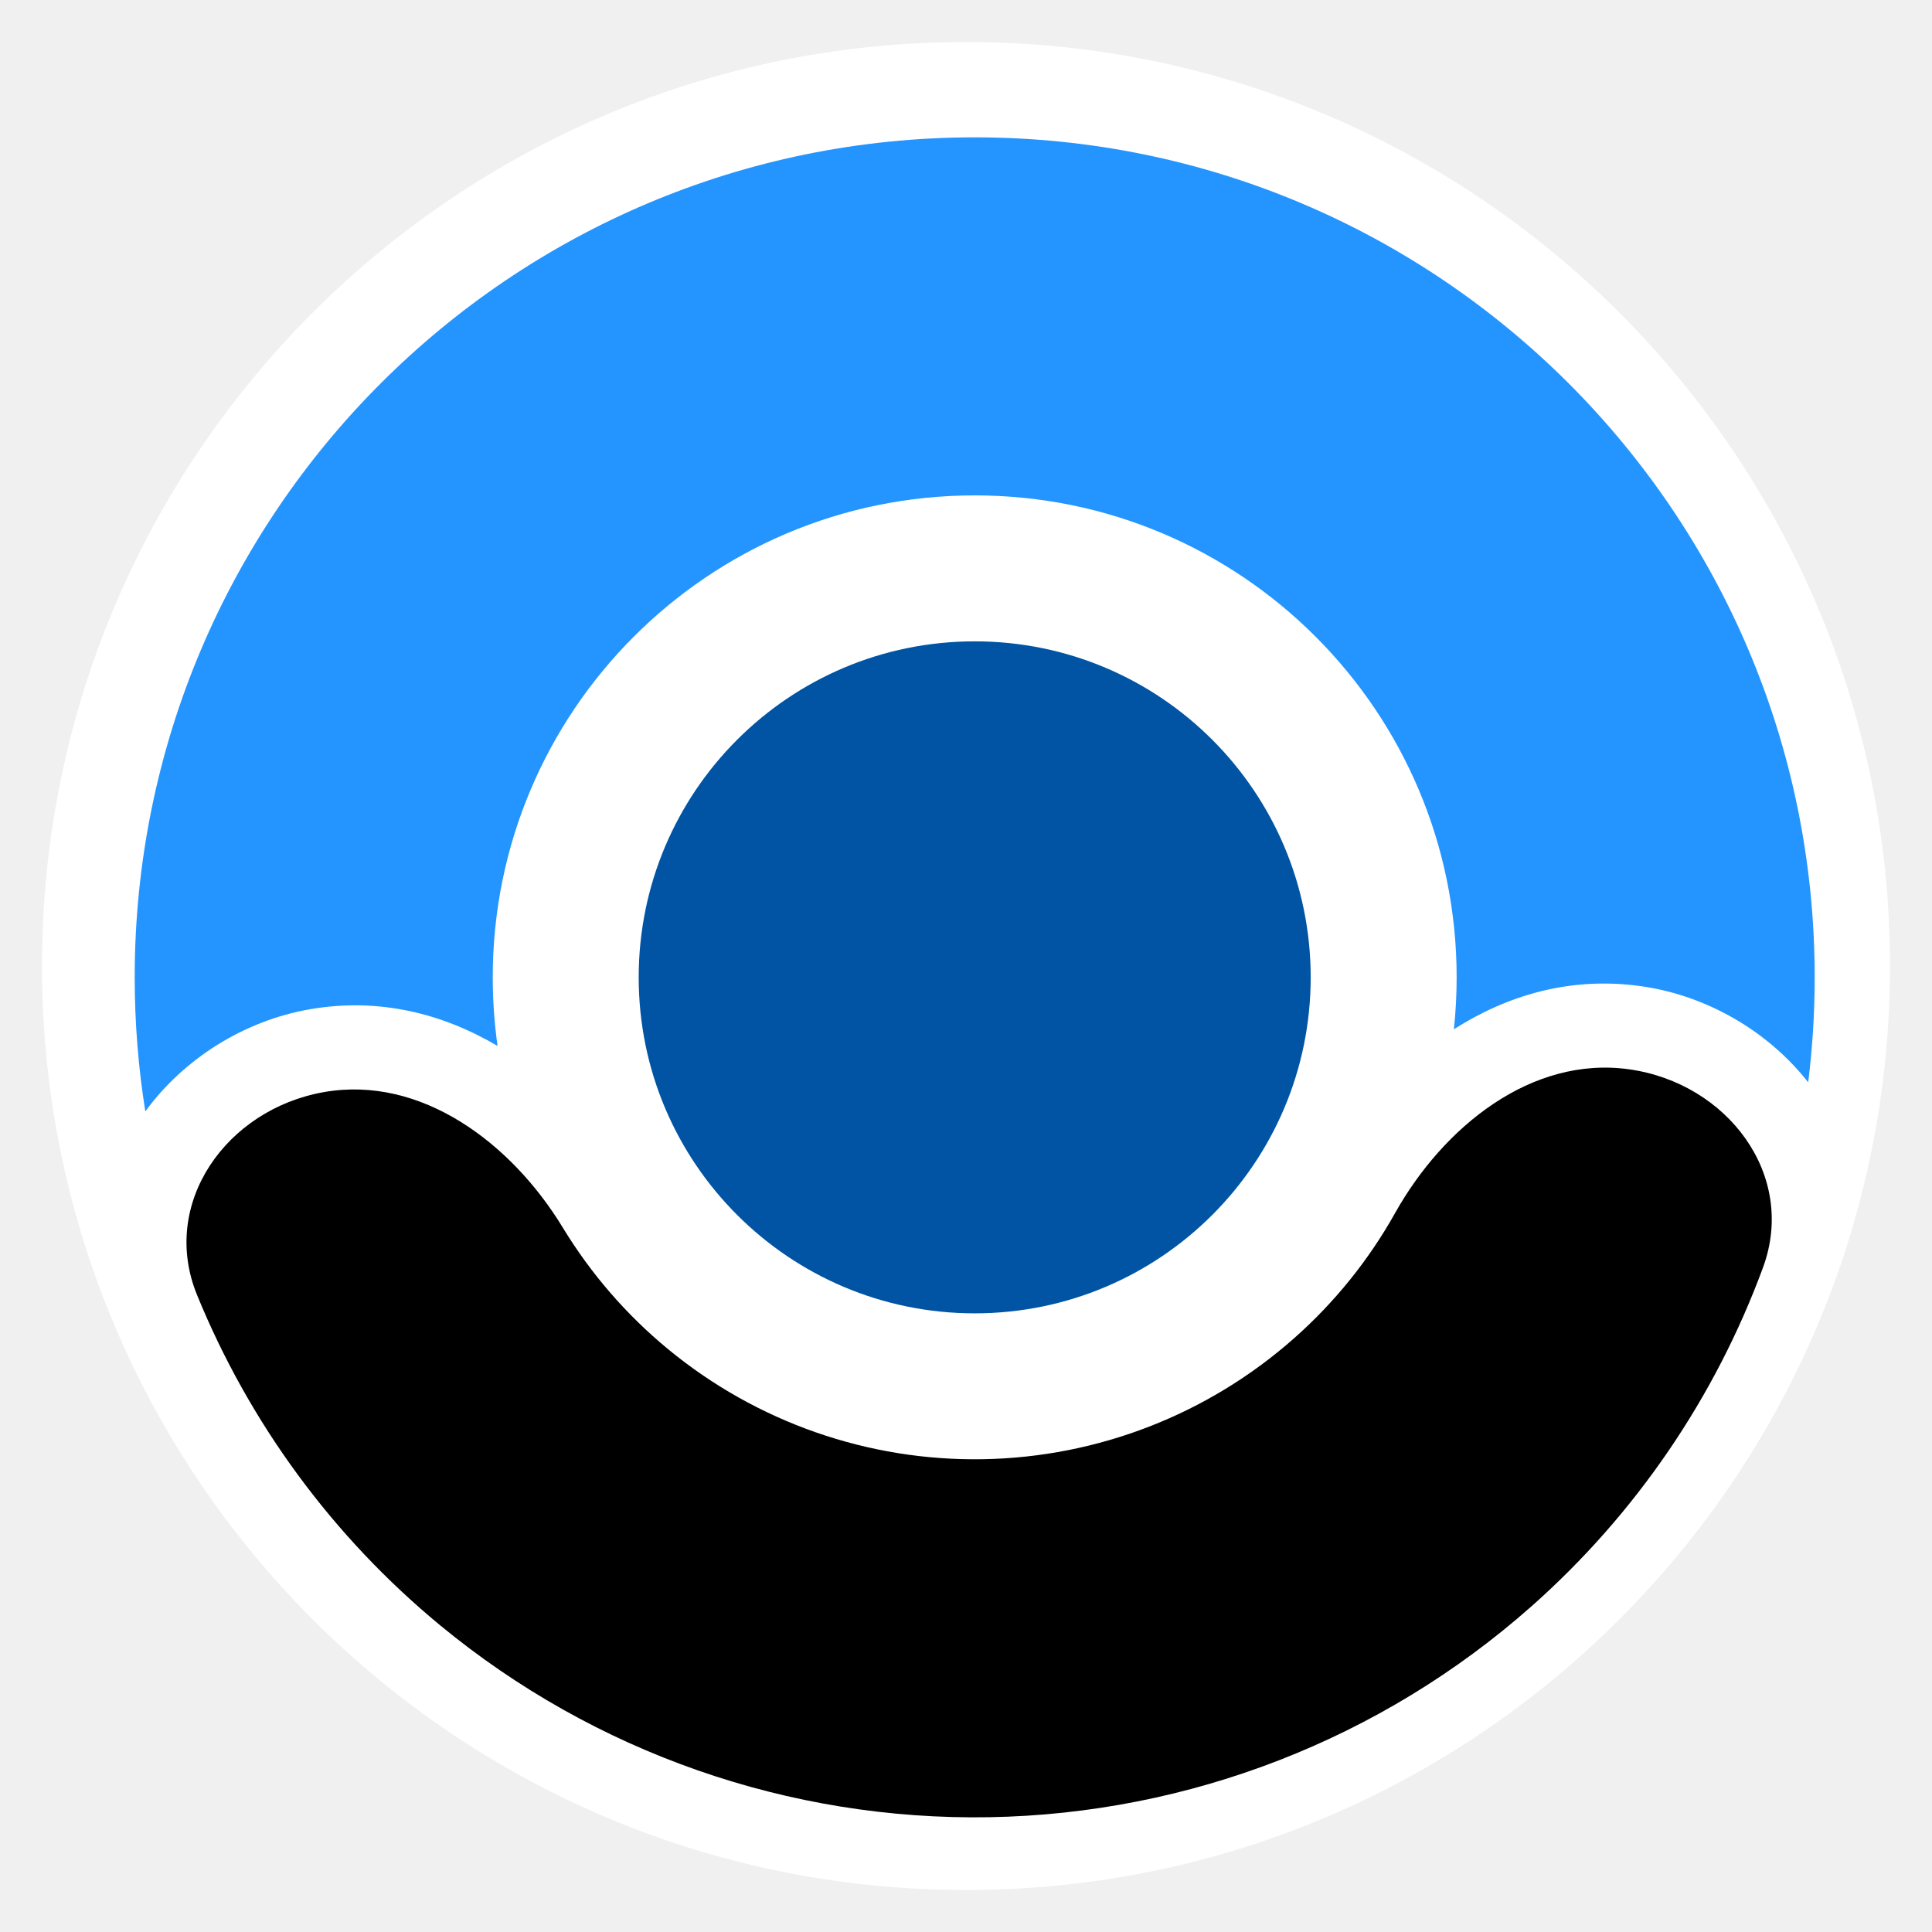
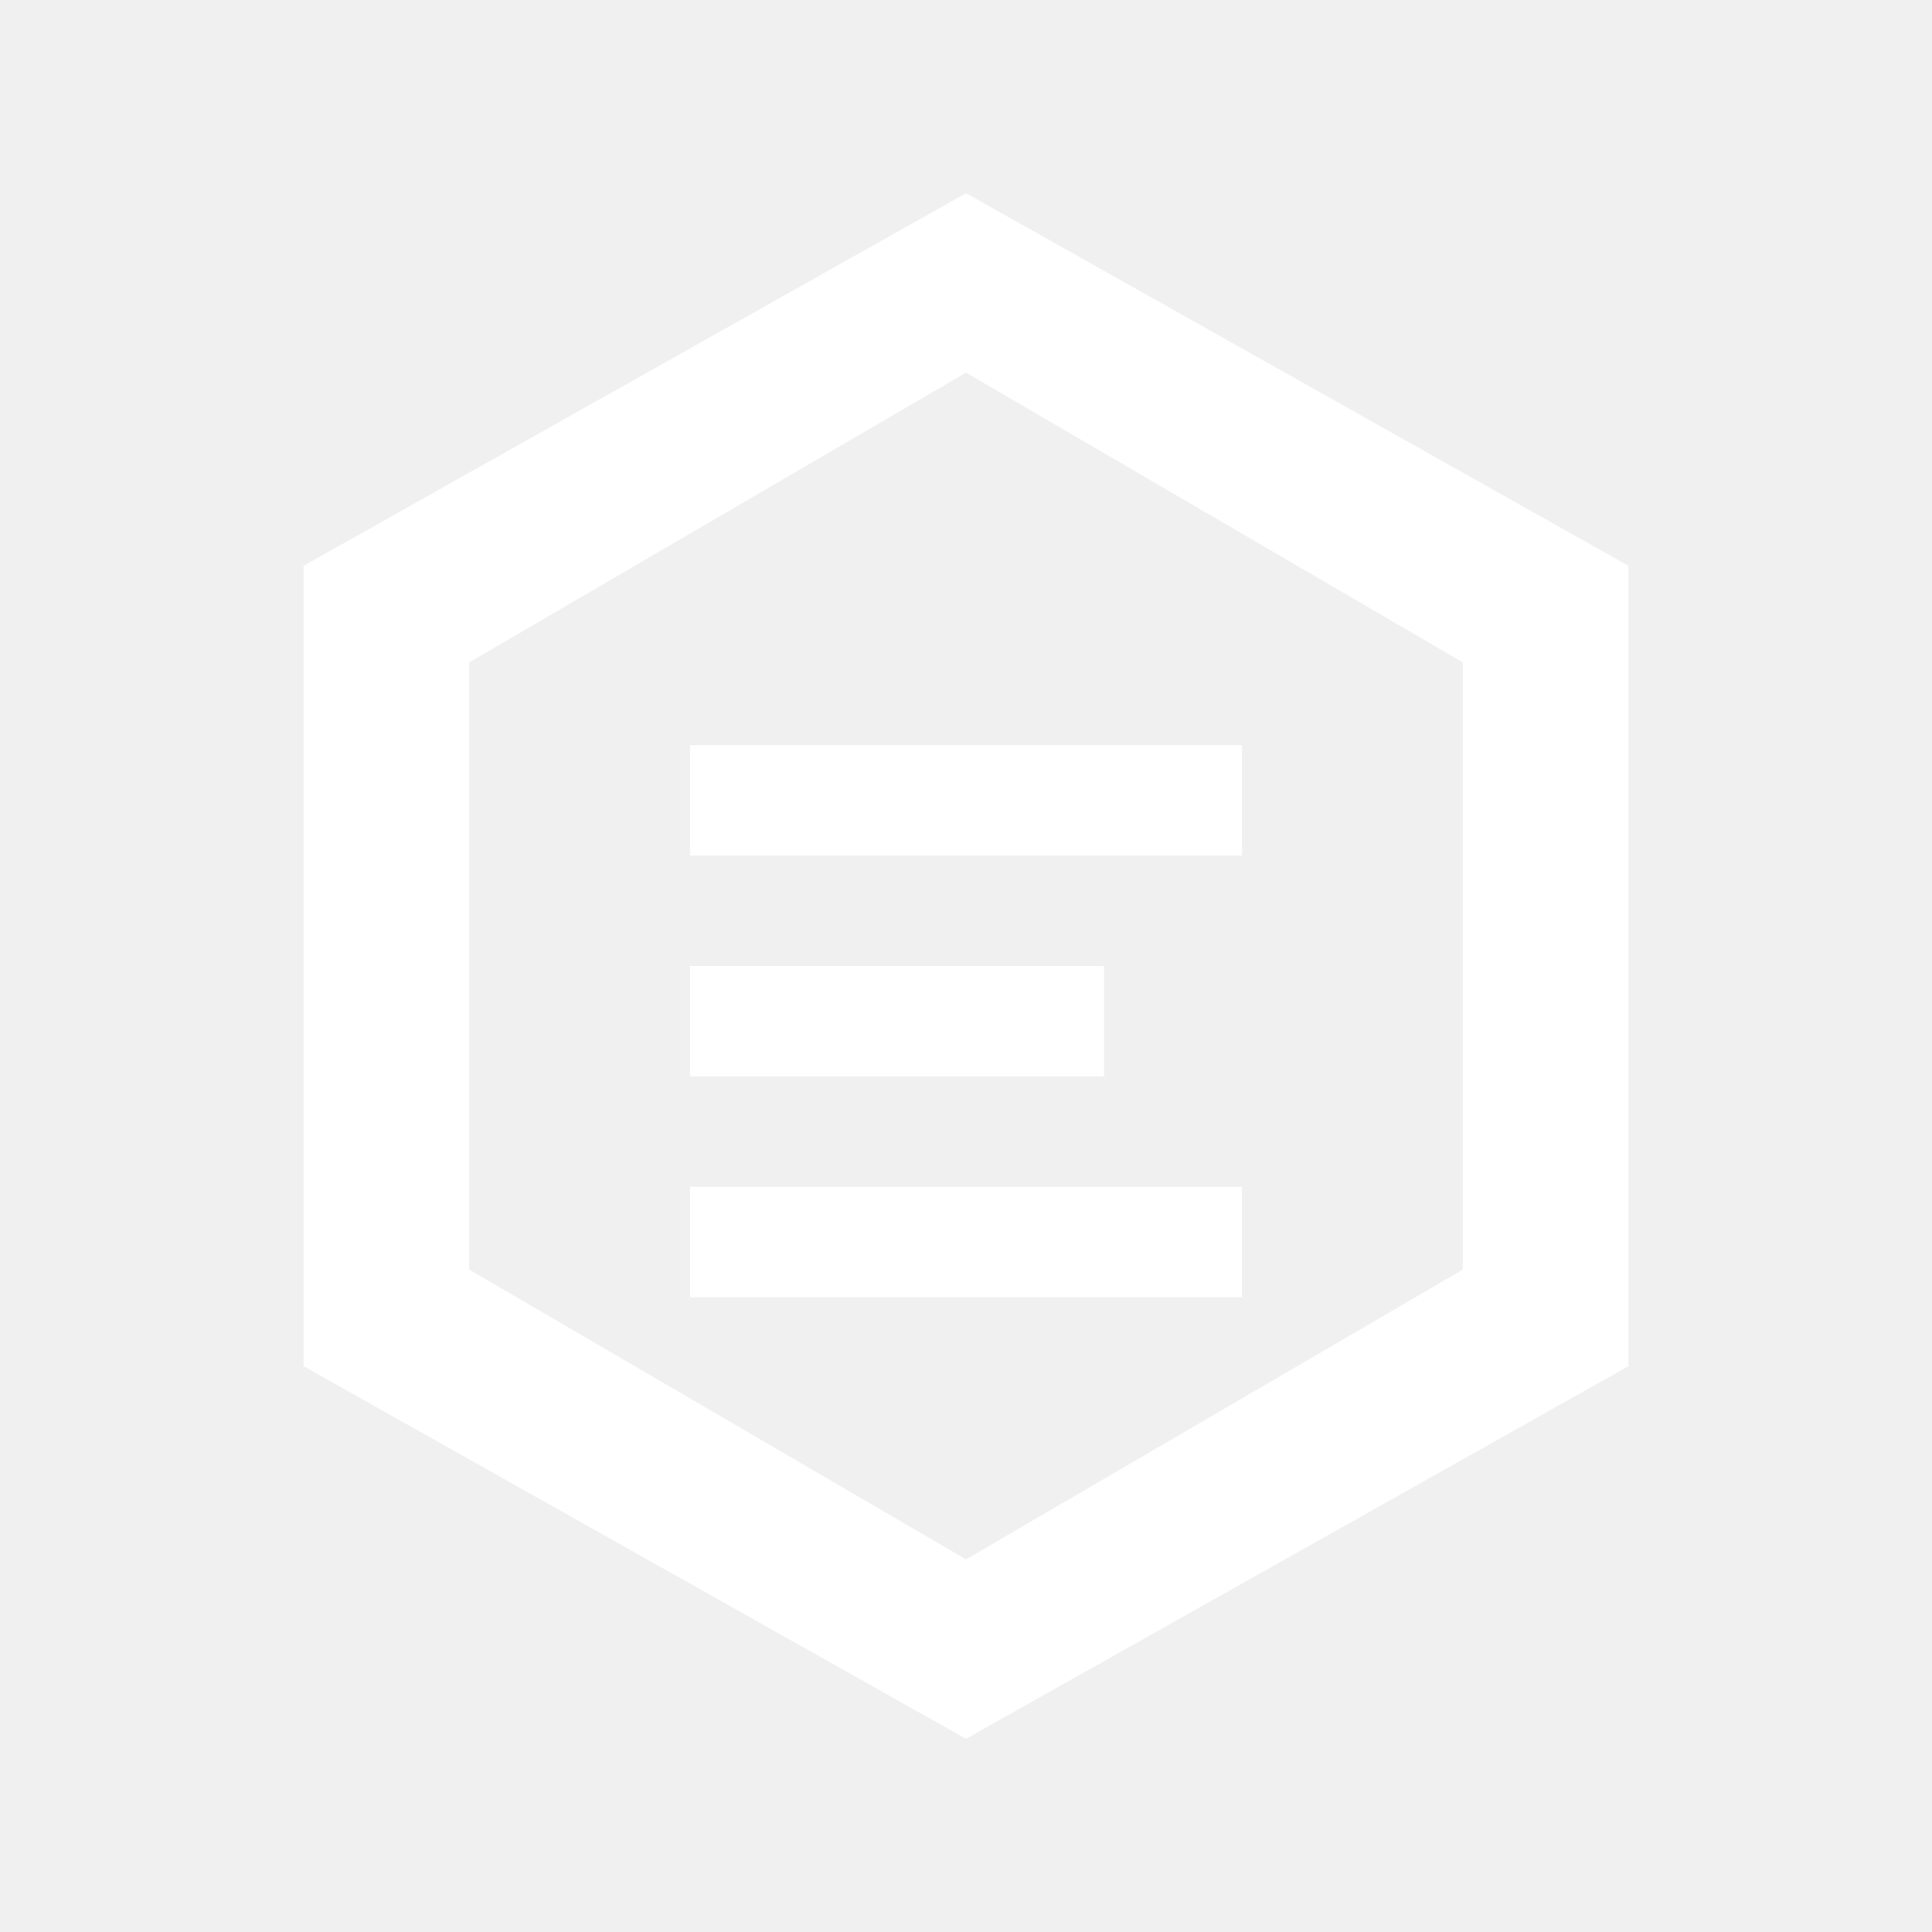
- <svg xmlns="http://www.w3.org/2000/svg" data-logo="logo" viewBox="0 0 46 46">
-   <circle cx="23" cy="23" r="22" fill="white" />
-   <g id="logogram" transform="translate(3, 3) rotate(0) ">
-     <path d="M20.207 28.27C15.789 28.27 12.207 24.688 12.207 20.27C12.207 15.852 15.789 12.27 20.207 12.27C24.625 12.27 28.207 15.852 28.207 20.27C28.207 24.688 24.625 28.27 20.207 28.27Z" fill="#0054A3" />
-     <path d="M40.052 22.769C40.154 21.951 40.207 21.116 40.207 20.27C40.207 9.224 31.253 0.27 20.207 0.27C9.161 0.27 0.207 9.224 0.207 20.27C0.207 21.356 0.294 22.422 0.46 23.462C1.379 22.204 2.813 21.306 4.361 21.033C6.037 20.738 7.56 21.144 8.847 21.904C8.771 21.37 8.732 20.825 8.732 20.27C8.732 13.932 13.87 8.795 20.207 8.795C26.544 8.795 31.682 13.932 31.682 20.27C31.682 20.688 31.66 21.101 31.616 21.507C32.877 20.702 34.385 20.243 36.07 20.48C37.627 20.698 39.09 21.545 40.052 22.769Z" fill="#2495FF" />
-     <path d="M4.709 23.003C2.39 23.412 0.801 25.651 1.691 27.831C2.934 30.873 4.916 33.584 7.486 35.703C11.16 38.731 15.795 40.35 20.556 40.267C25.317 40.184 29.893 38.405 33.46 35.249C35.954 33.042 37.84 30.264 38.976 27.18C39.789 24.971 38.123 22.788 35.791 22.46C33.461 22.133 31.367 23.829 30.216 25.883C29.592 26.996 28.782 28.006 27.811 28.864C25.765 30.675 23.139 31.696 20.407 31.743C17.676 31.791 15.017 30.862 12.908 29.124C11.908 28.3 11.063 27.319 10.4 26.229C9.178 24.217 7.027 22.594 4.709 23.003Z" fill="#000000" />
+ <svg xmlns="http://www.w3.org/2000/svg" data-logo="logo" viewBox="5 15 70 70">
+   <g id="Symbol">
+     <path d="M64 35.5L40 22L16 35.5V64.5L40 78L64 64.5V35.5ZM58 61L40 71.5L22 61V39L40 28.5L58 39V61Z" fill="white" />
+     <path d="M30 42H50V46H30V42Z" fill="white" />
+     <path d="M30 50H45V54H30V50Z" fill="white" />
+     <path d="M30 58H50V62H30V58Z" fill="white" />
  </g>
</svg>
